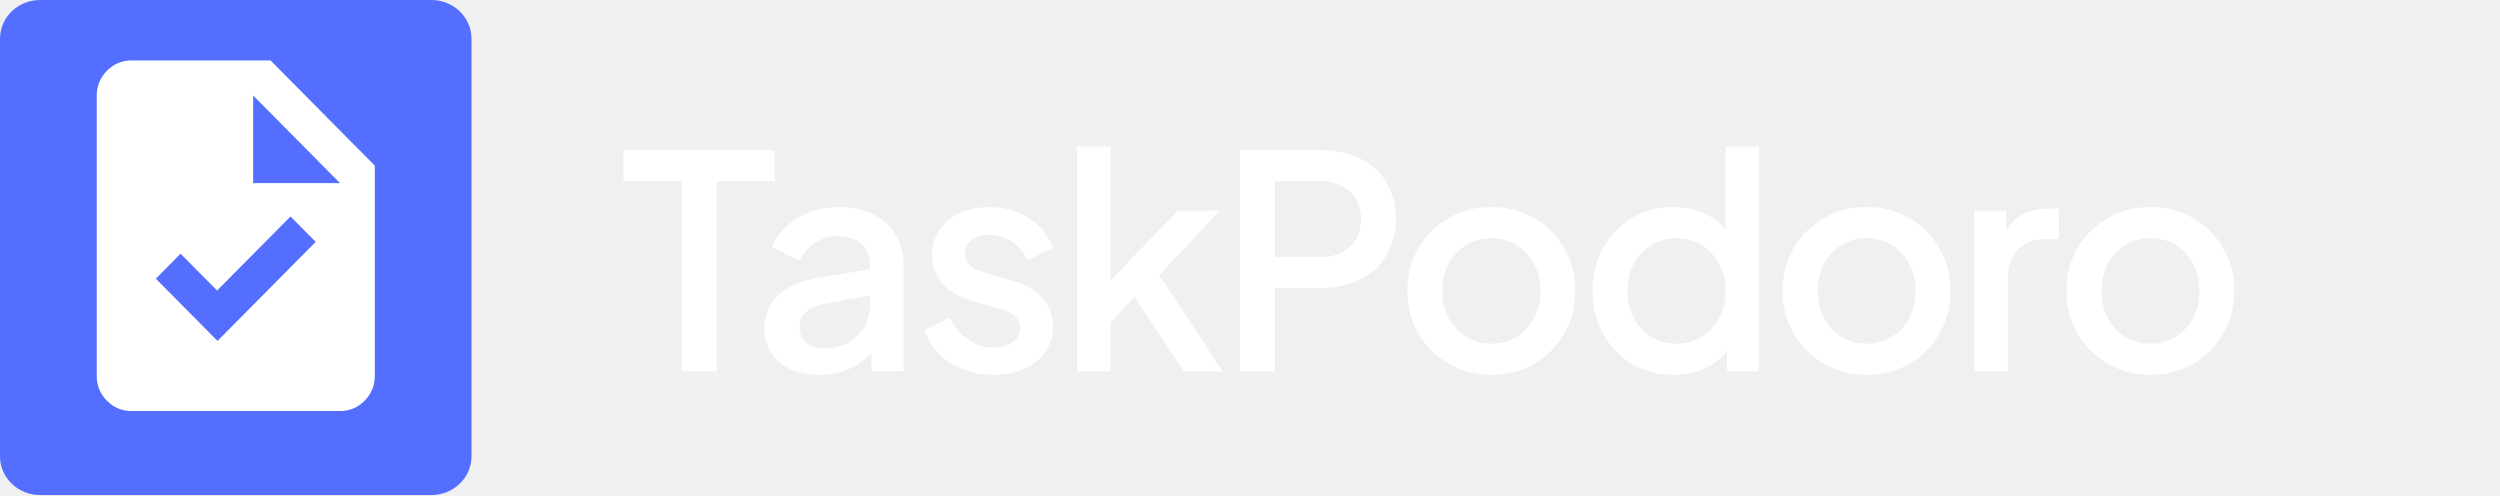
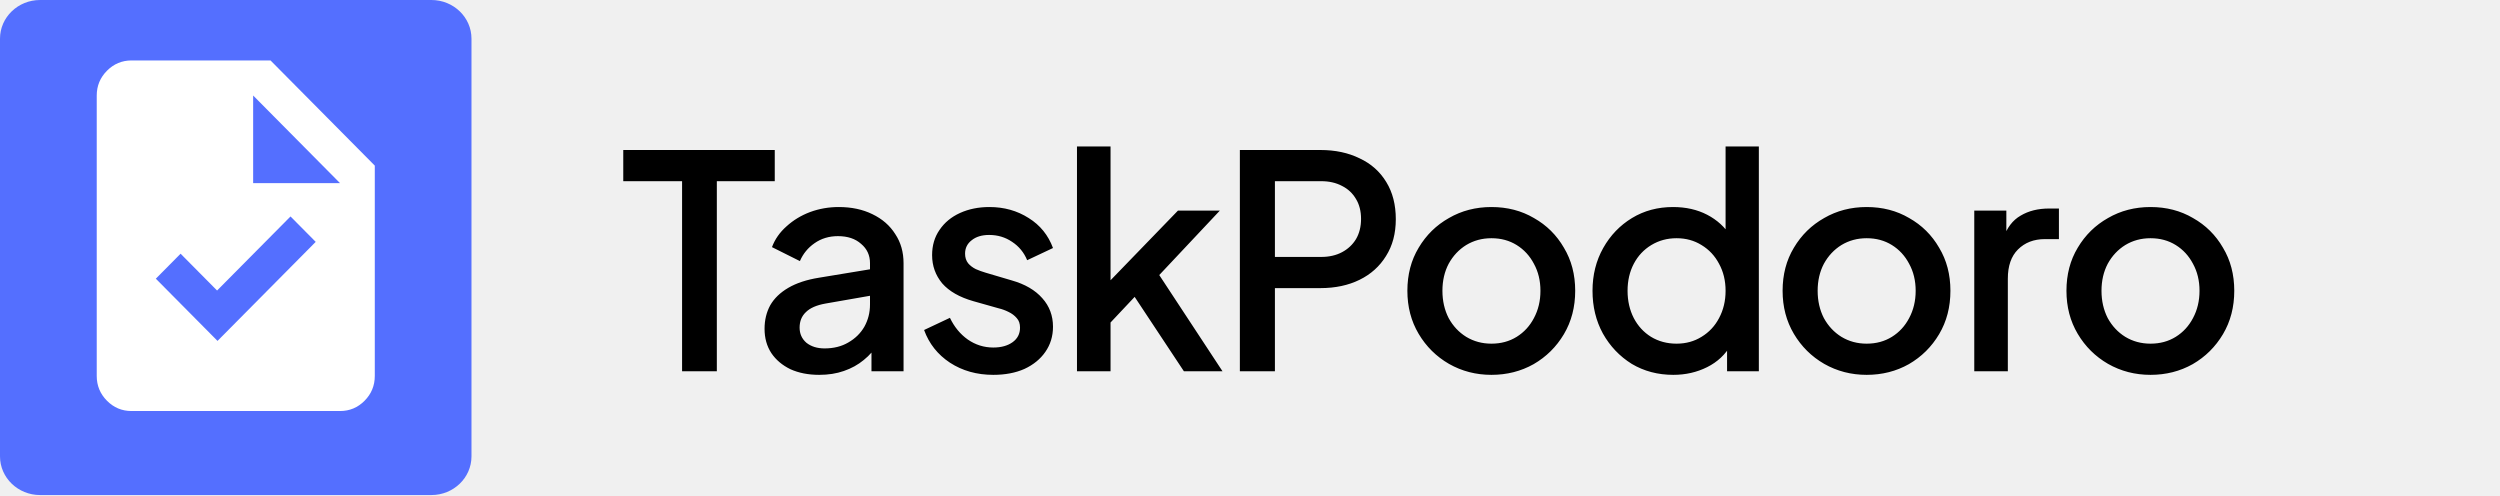
<svg xmlns="http://www.w3.org/2000/svg" width="202" height="40" viewBox="0 0 202 40" fill="none">
  <path d="M3.24 40H34.856C36.645 40 38.096 38.601 38.096 36.875V3.125C38.096 1.399 36.645 0 34.856 0H3.24C1.451 0 0 1.399 0 3.125V36.875C0 38.601 1.451 40 3.24 40Z" fill="#546FFF" />
  <path d="M17.575 27.546L25.509 19.543L23.473 17.49L17.54 23.474L14.591 20.499L12.591 22.518L17.575 27.546ZM10.625 33.211C9.852 33.211 9.192 32.934 8.642 32.38C8.093 31.826 7.817 31.159 7.816 30.378V7.717C7.816 6.938 8.092 6.271 8.642 5.717C9.193 5.163 9.853 4.885 10.625 4.884H21.858L30.283 13.382V30.378C30.283 31.158 30.008 31.825 29.459 32.38C28.909 32.935 28.248 33.212 27.475 33.211H10.625ZM20.454 14.799H27.475L20.454 7.717V14.799Z" fill="white" />
-   <path d="M55.112 30V14.64H50.36V12.12H62.6V14.64H57.92V30H55.112ZM66.192 30.288C65.311 30.288 64.535 30.136 63.864 29.832C63.208 29.512 62.696 29.08 62.328 28.536C61.959 27.976 61.776 27.32 61.776 26.568C61.776 25.864 61.928 25.232 62.231 24.672C62.551 24.112 63.039 23.64 63.696 23.256C64.352 22.872 65.175 22.6 66.168 22.44L70.68 21.696V23.832L66.695 24.528C65.975 24.656 65.448 24.888 65.112 25.224C64.775 25.544 64.608 25.96 64.608 26.472C64.608 26.968 64.791 27.376 65.159 27.696C65.543 28 66.031 28.152 66.624 28.152C67.359 28.152 67.999 27.992 68.543 27.672C69.103 27.352 69.535 26.928 69.84 26.4C70.144 25.856 70.296 25.256 70.296 24.6V21.264C70.296 20.624 70.055 20.104 69.576 19.704C69.112 19.288 68.487 19.08 67.704 19.08C66.984 19.08 66.352 19.272 65.808 19.656C65.279 20.024 64.888 20.504 64.632 21.096L62.376 19.968C62.615 19.328 63.008 18.768 63.551 18.288C64.096 17.792 64.728 17.408 65.448 17.136C66.183 16.864 66.96 16.728 67.775 16.728C68.799 16.728 69.704 16.92 70.487 17.304C71.287 17.688 71.903 18.224 72.335 18.912C72.784 19.584 73.007 20.368 73.007 21.264V30H70.415V27.648L70.968 27.72C70.663 28.248 70.272 28.704 69.791 29.088C69.328 29.472 68.791 29.768 68.183 29.976C67.591 30.184 66.927 30.288 66.192 30.288ZM80.258 30.288C78.93 30.288 77.763 29.96 76.754 29.304C75.763 28.648 75.067 27.768 74.666 26.664L76.754 25.68C77.106 26.416 77.587 27 78.195 27.432C78.819 27.864 79.507 28.08 80.258 28.08C80.898 28.08 81.418 27.936 81.819 27.648C82.219 27.36 82.418 26.968 82.418 26.472C82.418 26.152 82.331 25.896 82.154 25.704C81.978 25.496 81.754 25.328 81.483 25.2C81.227 25.072 80.963 24.976 80.691 24.912L78.65 24.336C77.531 24.016 76.691 23.536 76.13 22.896C75.587 22.24 75.314 21.48 75.314 20.616C75.314 19.832 75.514 19.152 75.915 18.576C76.314 17.984 76.867 17.528 77.57 17.208C78.275 16.888 79.067 16.728 79.947 16.728C81.13 16.728 82.186 17.024 83.115 17.616C84.043 18.192 84.698 19 85.082 20.04L82.995 21.024C82.739 20.4 82.331 19.904 81.77 19.536C81.227 19.168 80.611 18.984 79.922 18.984C79.331 18.984 78.859 19.128 78.507 19.416C78.154 19.688 77.978 20.048 77.978 20.496C77.978 20.8 78.058 21.056 78.219 21.264C78.379 21.456 78.587 21.616 78.843 21.744C79.099 21.856 79.362 21.952 79.635 22.032L81.746 22.656C82.819 22.96 83.642 23.44 84.219 24.096C84.794 24.736 85.082 25.504 85.082 26.4C85.082 27.168 84.874 27.848 84.459 28.44C84.058 29.016 83.499 29.472 82.778 29.808C82.058 30.128 81.219 30.288 80.258 30.288ZM87.02 30V11.832H89.732V24L88.676 23.736L95.18 17.016H98.564L93.668 22.224L98.78 30H95.66L91.1 23.112L92.708 22.896L88.868 26.976L89.732 25.176V30H87.02ZM100.181 30V12.12H106.685C107.885 12.12 108.941 12.344 109.853 12.792C110.781 13.224 111.501 13.864 112.013 14.712C112.525 15.544 112.781 16.544 112.781 17.712C112.781 18.864 112.517 19.856 111.989 20.688C111.477 21.52 110.765 22.16 109.853 22.608C108.941 23.056 107.885 23.28 106.685 23.28H103.013V30H100.181ZM103.013 20.76H106.757C107.397 20.76 107.957 20.632 108.437 20.376C108.917 20.12 109.293 19.768 109.565 19.32C109.837 18.856 109.973 18.312 109.973 17.688C109.973 17.064 109.837 16.528 109.565 16.08C109.293 15.616 108.917 15.264 108.437 15.024C107.957 14.768 107.397 14.64 106.757 14.64H103.013V20.76ZM120.508 30.288C119.26 30.288 118.116 29.992 117.076 29.4C116.052 28.808 115.236 28 114.628 26.976C114.02 25.952 113.716 24.792 113.716 23.496C113.716 22.184 114.02 21.024 114.628 20.016C115.236 18.992 116.052 18.192 117.076 17.616C118.1 17.024 119.244 16.728 120.508 16.728C121.788 16.728 122.932 17.024 123.94 17.616C124.964 18.192 125.772 18.992 126.364 20.016C126.972 21.024 127.276 22.184 127.276 23.496C127.276 24.808 126.972 25.976 126.364 27C125.756 28.024 124.94 28.832 123.916 29.424C122.892 30 121.756 30.288 120.508 30.288ZM120.508 27.768C121.276 27.768 121.956 27.584 122.548 27.216C123.14 26.848 123.604 26.344 123.94 25.704C124.292 25.048 124.468 24.312 124.468 23.496C124.468 22.68 124.292 21.952 123.94 21.312C123.604 20.672 123.14 20.168 122.548 19.8C121.956 19.432 121.276 19.248 120.508 19.248C119.756 19.248 119.076 19.432 118.468 19.8C117.876 20.168 117.404 20.672 117.052 21.312C116.716 21.952 116.548 22.68 116.548 23.496C116.548 24.312 116.716 25.048 117.052 25.704C117.404 26.344 117.876 26.848 118.468 27.216C119.076 27.584 119.756 27.768 120.508 27.768ZM135.203 30.288C133.955 30.288 132.835 29.992 131.843 29.4C130.867 28.792 130.091 27.976 129.515 26.952C128.955 25.928 128.675 24.776 128.675 23.496C128.675 22.216 128.963 21.064 129.539 20.04C130.115 19.016 130.891 18.208 131.867 17.616C132.843 17.024 133.947 16.728 135.179 16.728C136.219 16.728 137.139 16.936 137.939 17.352C138.739 17.768 139.371 18.344 139.835 19.08L139.427 19.704V11.832H142.115V30H139.547V27.36L139.859 27.864C139.411 28.648 138.771 29.248 137.939 29.664C137.107 30.08 136.195 30.288 135.203 30.288ZM135.467 27.768C136.219 27.768 136.891 27.584 137.483 27.216C138.091 26.848 138.563 26.344 138.899 25.704C139.251 25.048 139.427 24.312 139.427 23.496C139.427 22.68 139.251 21.952 138.899 21.312C138.563 20.672 138.091 20.168 137.483 19.8C136.891 19.432 136.219 19.248 135.467 19.248C134.715 19.248 134.035 19.432 133.427 19.8C132.819 20.168 132.347 20.672 132.011 21.312C131.675 21.952 131.507 22.68 131.507 23.496C131.507 24.312 131.675 25.048 132.011 25.704C132.347 26.344 132.811 26.848 133.403 27.216C134.011 27.584 134.699 27.768 135.467 27.768ZM150.826 30.288C149.578 30.288 148.434 29.992 147.394 29.4C146.37 28.808 145.554 28 144.946 26.976C144.338 25.952 144.034 24.792 144.034 23.496C144.034 22.184 144.338 21.024 144.946 20.016C145.554 18.992 146.37 18.192 147.394 17.616C148.418 17.024 149.562 16.728 150.826 16.728C152.106 16.728 153.25 17.024 154.258 17.616C155.282 18.192 156.09 18.992 156.682 20.016C157.29 21.024 157.594 22.184 157.594 23.496C157.594 24.808 157.29 25.976 156.682 27C156.074 28.024 155.258 28.832 154.234 29.424C153.21 30 152.074 30.288 150.826 30.288ZM150.826 27.768C151.594 27.768 152.274 27.584 152.866 27.216C153.458 26.848 153.922 26.344 154.258 25.704C154.61 25.048 154.786 24.312 154.786 23.496C154.786 22.68 154.61 21.952 154.258 21.312C153.922 20.672 153.458 20.168 152.866 19.8C152.274 19.432 151.594 19.248 150.826 19.248C150.074 19.248 149.394 19.432 148.786 19.8C148.194 20.168 147.722 20.672 147.37 21.312C147.034 21.952 146.866 22.68 146.866 23.496C146.866 24.312 147.034 25.048 147.37 25.704C147.722 26.344 148.194 26.848 148.786 27.216C149.394 27.584 150.074 27.768 150.826 27.768ZM159.521 30V17.016H162.113V19.632L161.873 19.248C162.161 18.4 162.625 17.792 163.265 17.424C163.905 17.04 164.673 16.848 165.569 16.848H166.361V19.32H165.233C164.337 19.32 163.609 19.6 163.049 20.16C162.505 20.704 162.233 21.488 162.233 22.512V30H159.521ZM173.761 30.288C172.513 30.288 171.369 29.992 170.329 29.4C169.305 28.808 168.489 28 167.881 26.976C167.273 25.952 166.969 24.792 166.969 23.496C166.969 22.184 167.273 21.024 167.881 20.016C168.489 18.992 169.305 18.192 170.329 17.616C171.353 17.024 172.497 16.728 173.761 16.728C175.041 16.728 176.185 17.024 177.193 17.616C178.217 18.192 179.025 18.992 179.617 20.016C180.225 21.024 180.529 22.184 180.529 23.496C180.529 24.808 180.225 25.976 179.617 27C179.009 28.024 178.193 28.832 177.169 29.424C176.145 30 175.009 30.288 173.761 30.288ZM173.761 27.768C174.529 27.768 175.209 27.584 175.801 27.216C176.393 26.848 176.857 26.344 177.193 25.704C177.545 25.048 177.721 24.312 177.721 23.496C177.721 22.68 177.545 21.952 177.193 21.312C176.857 20.672 176.393 20.168 175.801 19.8C175.209 19.432 174.529 19.248 173.761 19.248C173.009 19.248 172.329 19.432 171.721 19.8C171.129 20.168 170.657 20.672 170.305 21.312C169.969 21.952 169.801 22.68 169.801 23.496C169.801 24.312 169.969 25.048 170.305 25.704C170.657 26.344 171.129 26.848 171.721 27.216C172.329 27.584 173.009 27.768 173.761 27.768Z" fill="white" />
+   <path d="M55.112 30V14.64H50.36V12.12H62.6V14.64H57.92V30H55.112ZM66.192 30.288C65.311 30.288 64.535 30.136 63.864 29.832C63.208 29.512 62.696 29.08 62.328 28.536C61.959 27.976 61.776 27.32 61.776 26.568C61.776 25.864 61.928 25.232 62.231 24.672C62.551 24.112 63.039 23.64 63.696 23.256C64.352 22.872 65.175 22.6 66.168 22.44L70.68 21.696V23.832L66.695 24.528C65.975 24.656 65.448 24.888 65.112 25.224C64.775 25.544 64.608 25.96 64.608 26.472C64.608 26.968 64.791 27.376 65.159 27.696C65.543 28 66.031 28.152 66.624 28.152C67.359 28.152 67.999 27.992 68.543 27.672C69.103 27.352 69.535 26.928 69.84 26.4C70.144 25.856 70.296 25.256 70.296 24.6V21.264C70.296 20.624 70.055 20.104 69.576 19.704C69.112 19.288 68.487 19.08 67.704 19.08C66.984 19.08 66.352 19.272 65.808 19.656C65.279 20.024 64.888 20.504 64.632 21.096L62.376 19.968C62.615 19.328 63.008 18.768 63.551 18.288C64.096 17.792 64.728 17.408 65.448 17.136C66.183 16.864 66.96 16.728 67.775 16.728C68.799 16.728 69.704 16.92 70.487 17.304C71.287 17.688 71.903 18.224 72.335 18.912C72.784 19.584 73.007 20.368 73.007 21.264V30H70.415V27.648L70.968 27.72C70.663 28.248 70.272 28.704 69.791 29.088C69.328 29.472 68.791 29.768 68.183 29.976C67.591 30.184 66.927 30.288 66.192 30.288ZM80.258 30.288C78.93 30.288 77.763 29.96 76.754 29.304C75.763 28.648 75.067 27.768 74.666 26.664L76.754 25.68C77.106 26.416 77.587 27 78.195 27.432C78.819 27.864 79.507 28.08 80.258 28.08C80.898 28.08 81.418 27.936 81.819 27.648C82.219 27.36 82.418 26.968 82.418 26.472C82.418 26.152 82.331 25.896 82.154 25.704C81.978 25.496 81.754 25.328 81.483 25.2C81.227 25.072 80.963 24.976 80.691 24.912L78.65 24.336C77.531 24.016 76.691 23.536 76.13 22.896C75.587 22.24 75.314 21.48 75.314 20.616C75.314 19.832 75.514 19.152 75.915 18.576C76.314 17.984 76.867 17.528 77.57 17.208C78.275 16.888 79.067 16.728 79.947 16.728C81.13 16.728 82.186 17.024 83.115 17.616C84.043 18.192 84.698 19 85.082 20.04L82.995 21.024C82.739 20.4 82.331 19.904 81.77 19.536C81.227 19.168 80.611 18.984 79.922 18.984C79.331 18.984 78.859 19.128 78.507 19.416C78.154 19.688 77.978 20.048 77.978 20.496C77.978 20.8 78.058 21.056 78.219 21.264C78.379 21.456 78.587 21.616 78.843 21.744C79.099 21.856 79.362 21.952 79.635 22.032L81.746 22.656C82.819 22.96 83.642 23.44 84.219 24.096C84.794 24.736 85.082 25.504 85.082 26.4C85.082 27.168 84.874 27.848 84.459 28.44C84.058 29.016 83.499 29.472 82.778 29.808C82.058 30.128 81.219 30.288 80.258 30.288ZM87.02 30V11.832H89.732V24L88.676 23.736L95.18 17.016H98.564L93.668 22.224L98.78 30H95.66L91.1 23.112L92.708 22.896L88.868 26.976L89.732 25.176V30H87.02ZM100.181 30V12.12H106.685C107.885 12.12 108.941 12.344 109.853 12.792C110.781 13.224 111.501 13.864 112.013 14.712C112.525 15.544 112.781 16.544 112.781 17.712C112.781 18.864 112.517 19.856 111.989 20.688C111.477 21.52 110.765 22.16 109.853 22.608C108.941 23.056 107.885 23.28 106.685 23.28H103.013V30H100.181ZM103.013 20.76H106.757C107.397 20.76 107.957 20.632 108.437 20.376C108.917 20.12 109.293 19.768 109.565 19.32C109.837 18.856 109.973 18.312 109.973 17.688C109.973 17.064 109.837 16.528 109.565 16.08C109.293 15.616 108.917 15.264 108.437 15.024C107.957 14.768 107.397 14.64 106.757 14.64H103.013V20.76ZM120.508 30.288C119.26 30.288 118.116 29.992 117.076 29.4C116.052 28.808 115.236 28 114.628 26.976C114.02 25.952 113.716 24.792 113.716 23.496C113.716 22.184 114.02 21.024 114.628 20.016C115.236 18.992 116.052 18.192 117.076 17.616C118.1 17.024 119.244 16.728 120.508 16.728C121.788 16.728 122.932 17.024 123.94 17.616C124.964 18.192 125.772 18.992 126.364 20.016C126.972 21.024 127.276 22.184 127.276 23.496C127.276 24.808 126.972 25.976 126.364 27C125.756 28.024 124.94 28.832 123.916 29.424C122.892 30 121.756 30.288 120.508 30.288ZM120.508 27.768C121.276 27.768 121.956 27.584 122.548 27.216C123.14 26.848 123.604 26.344 123.94 25.704C124.292 25.048 124.468 24.312 124.468 23.496C124.468 22.68 124.292 21.952 123.94 21.312C123.604 20.672 123.14 20.168 122.548 19.8C121.956 19.432 121.276 19.248 120.508 19.248C119.756 19.248 119.076 19.432 118.468 19.8C117.876 20.168 117.404 20.672 117.052 21.312C116.716 21.952 116.548 22.68 116.548 23.496C116.548 24.312 116.716 25.048 117.052 25.704C117.404 26.344 117.876 26.848 118.468 27.216C119.076 27.584 119.756 27.768 120.508 27.768ZM135.203 30.288C133.955 30.288 132.835 29.992 131.843 29.4C130.867 28.792 130.091 27.976 129.515 26.952C128.955 25.928 128.675 24.776 128.675 23.496C128.675 22.216 128.963 21.064 129.539 20.04C130.115 19.016 130.891 18.208 131.867 17.616C132.843 17.024 133.947 16.728 135.179 16.728C136.219 16.728 137.139 16.936 137.939 17.352C138.739 17.768 139.371 18.344 139.835 19.08L139.427 19.704V11.832H142.115V30H139.547V27.36L139.859 27.864C139.411 28.648 138.771 29.248 137.939 29.664C137.107 30.08 136.195 30.288 135.203 30.288ZM135.467 27.768C136.219 27.768 136.891 27.584 137.483 27.216C138.091 26.848 138.563 26.344 138.899 25.704C139.251 25.048 139.427 24.312 139.427 23.496C139.427 22.68 139.251 21.952 138.899 21.312C138.563 20.672 138.091 20.168 137.483 19.8C136.891 19.432 136.219 19.248 135.467 19.248C134.715 19.248 134.035 19.432 133.427 19.8C132.819 20.168 132.347 20.672 132.011 21.312C131.675 21.952 131.507 22.68 131.507 23.496C131.507 24.312 131.675 25.048 132.011 25.704C132.347 26.344 132.811 26.848 133.403 27.216C134.011 27.584 134.699 27.768 135.467 27.768ZM150.826 30.288C149.578 30.288 148.434 29.992 147.394 29.4C146.37 28.808 145.554 28 144.946 26.976C144.338 25.952 144.034 24.792 144.034 23.496C144.034 22.184 144.338 21.024 144.946 20.016C145.554 18.992 146.37 18.192 147.394 17.616C148.418 17.024 149.562 16.728 150.826 16.728C152.106 16.728 153.25 17.024 154.258 17.616C155.282 18.192 156.09 18.992 156.682 20.016C157.29 21.024 157.594 22.184 157.594 23.496C157.594 24.808 157.29 25.976 156.682 27C156.074 28.024 155.258 28.832 154.234 29.424C153.21 30 152.074 30.288 150.826 30.288ZM150.826 27.768C151.594 27.768 152.274 27.584 152.866 27.216C153.458 26.848 153.922 26.344 154.258 25.704C154.61 25.048 154.786 24.312 154.786 23.496C154.786 22.68 154.61 21.952 154.258 21.312C153.922 20.672 153.458 20.168 152.866 19.8C152.274 19.432 151.594 19.248 150.826 19.248C150.074 19.248 149.394 19.432 148.786 19.8C148.194 20.168 147.722 20.672 147.37 21.312C147.034 21.952 146.866 22.68 146.866 23.496C146.866 24.312 147.034 25.048 147.37 25.704C147.722 26.344 148.194 26.848 148.786 27.216C149.394 27.584 150.074 27.768 150.826 27.768ZM159.521 30V17.016H162.113V19.632L161.873 19.248C162.161 18.4 162.625 17.792 163.265 17.424C163.905 17.04 164.673 16.848 165.569 16.848H166.361V19.32H165.233C164.337 19.32 163.609 19.6 163.049 20.16C162.505 20.704 162.233 21.488 162.233 22.512V30H159.521ZM173.761 30.288C172.513 30.288 171.369 29.992 170.329 29.4C169.305 28.808 168.489 28 167.881 26.976C167.273 25.952 166.969 24.792 166.969 23.496C166.969 22.184 167.273 21.024 167.881 20.016C168.489 18.992 169.305 18.192 170.329 17.616C171.353 17.024 172.497 16.728 173.761 16.728C175.041 16.728 176.185 17.024 177.193 17.616C178.217 18.192 179.025 18.992 179.617 20.016C180.225 21.024 180.529 22.184 180.529 23.496C180.529 24.808 180.225 25.976 179.617 27C179.009 28.024 178.193 28.832 177.169 29.424C176.145 30 175.009 30.288 173.761 30.288ZM173.761 27.768C174.529 27.768 175.209 27.584 175.801 27.216C176.393 26.848 176.857 26.344 177.193 25.704C177.545 25.048 177.721 24.312 177.721 23.496C177.721 22.68 177.545 21.952 177.193 21.312C176.857 20.672 176.393 20.168 175.801 19.8C175.209 19.432 174.529 19.248 173.761 19.248C173.009 19.248 172.329 19.432 171.721 19.8C171.129 20.168 170.657 20.672 170.305 21.312C169.969 21.952 169.801 22.68 169.801 23.496C169.801 24.312 169.969 25.048 170.305 25.704C170.657 26.344 171.129 26.848 171.721 27.216C172.329 27.584 173.009 27.768 173.761 27.768Z" fill="currentColor" />
</svg>
